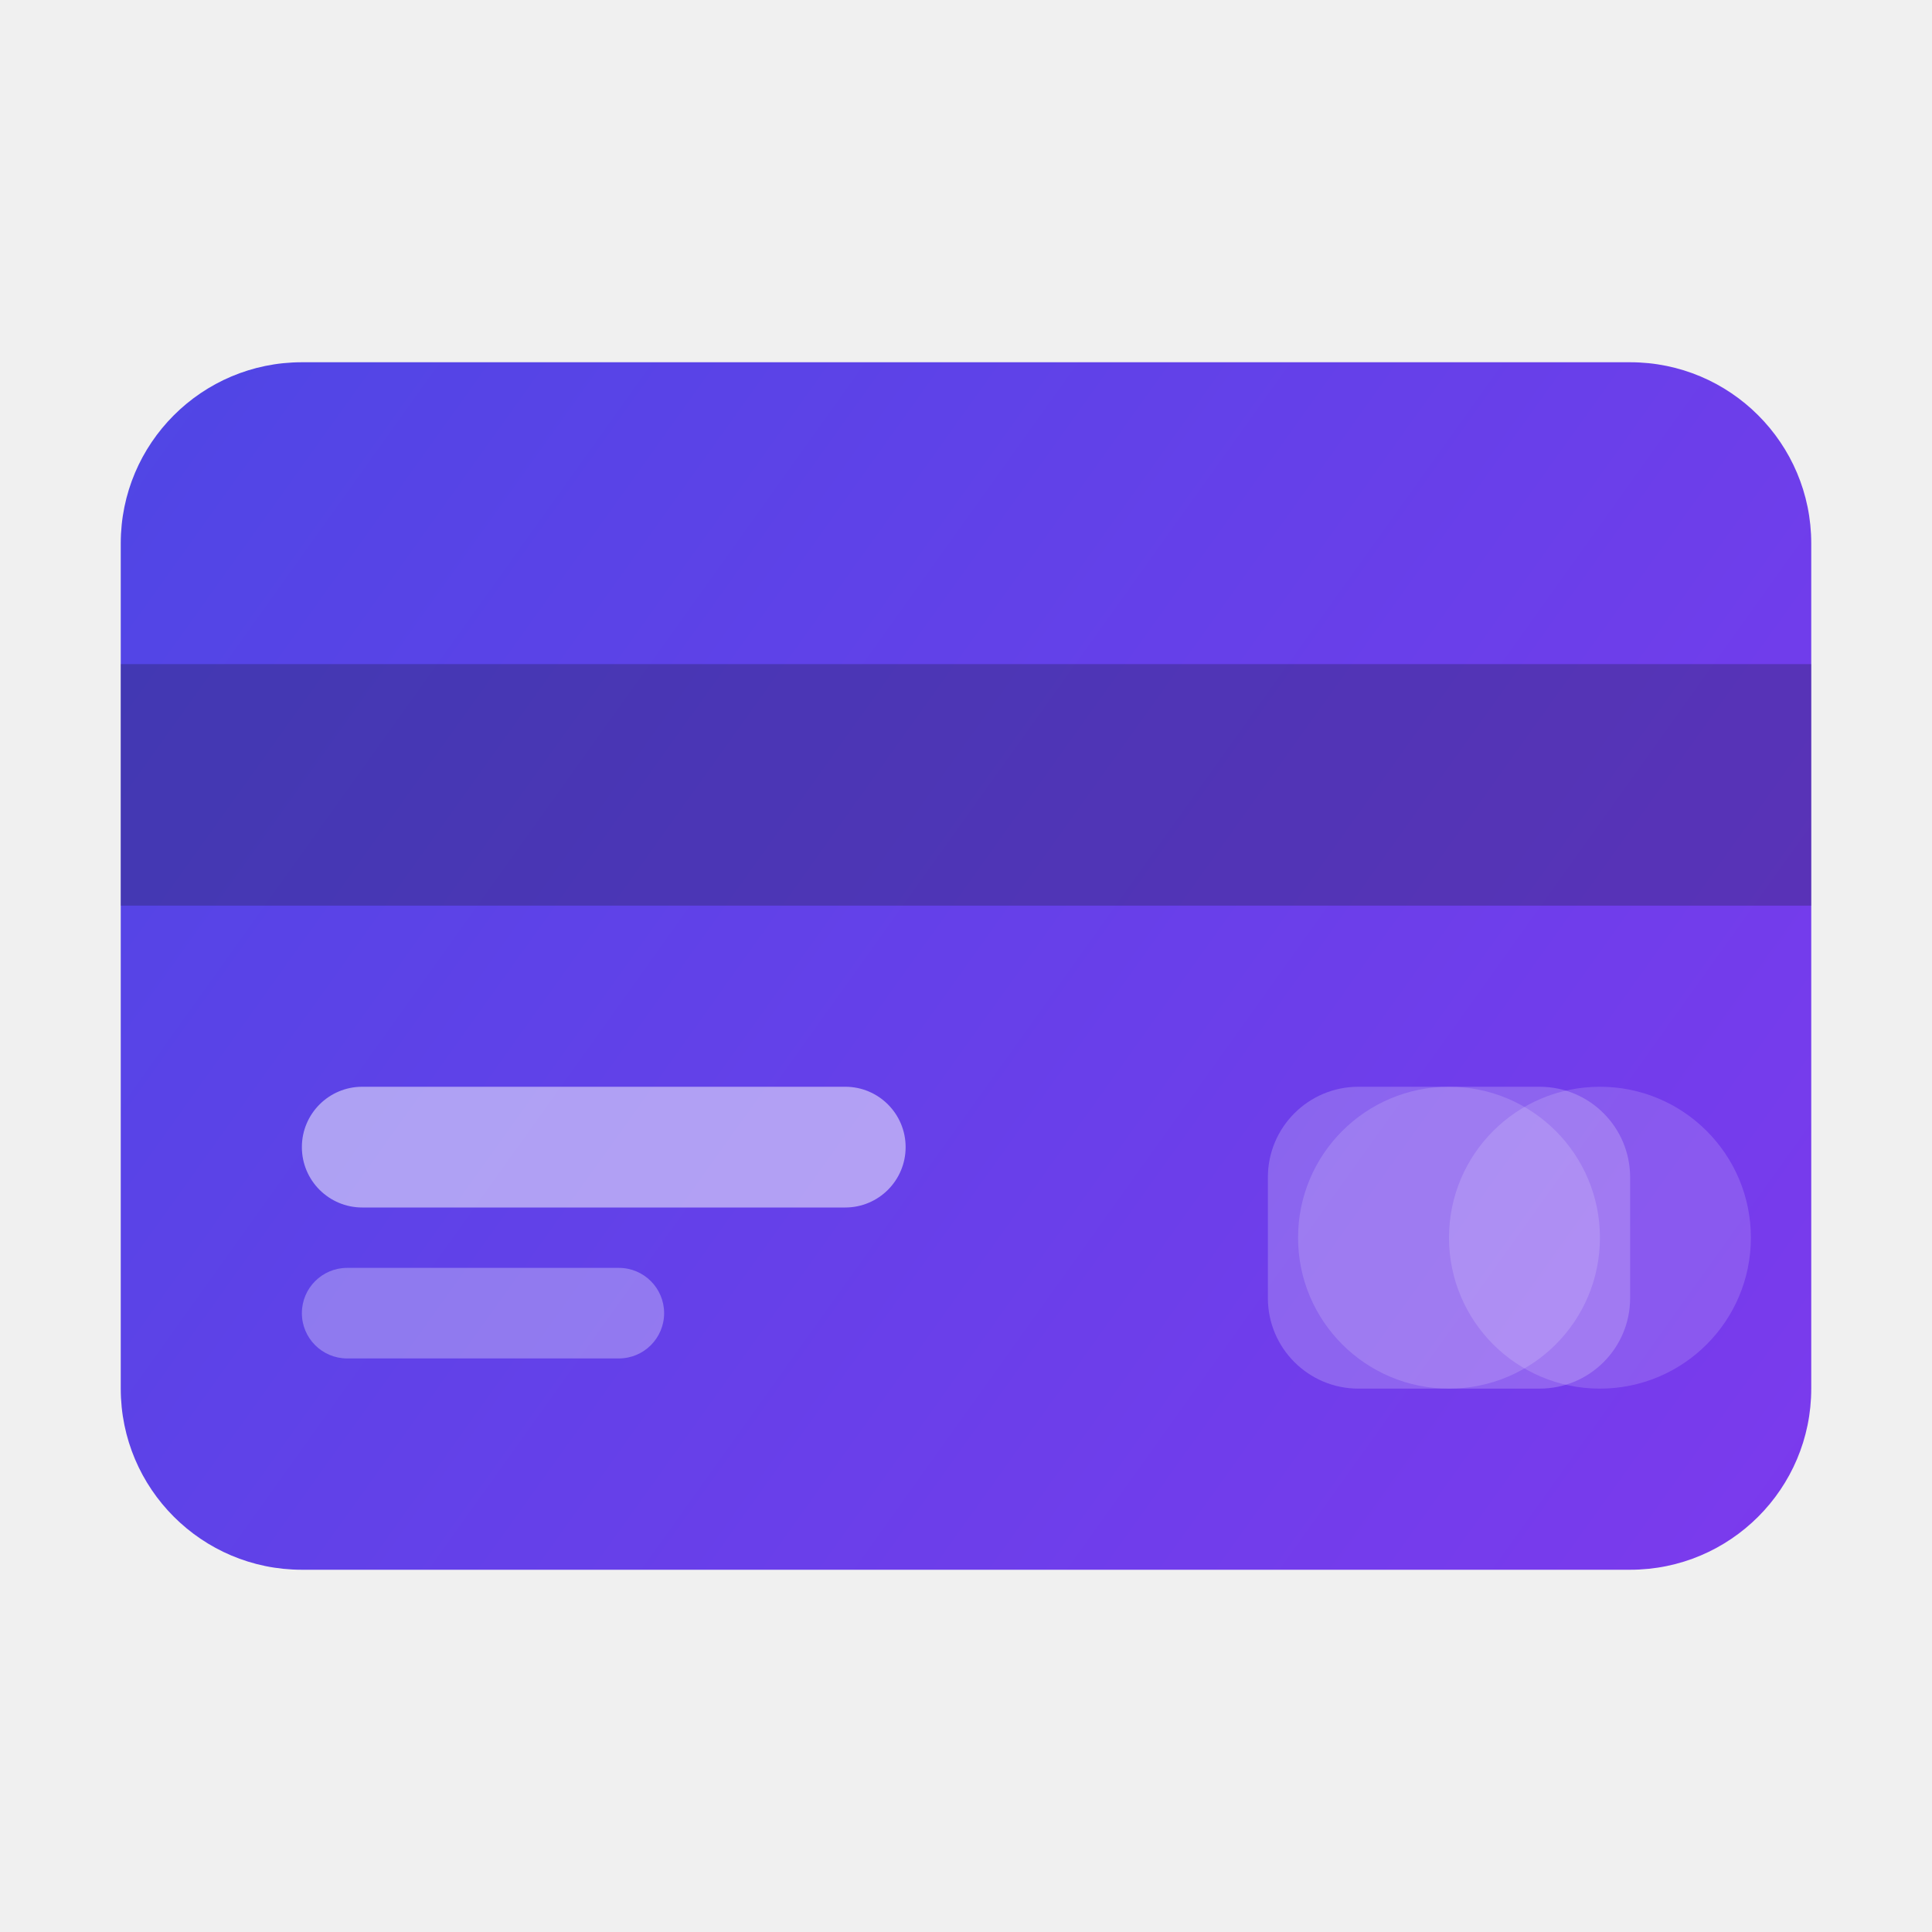
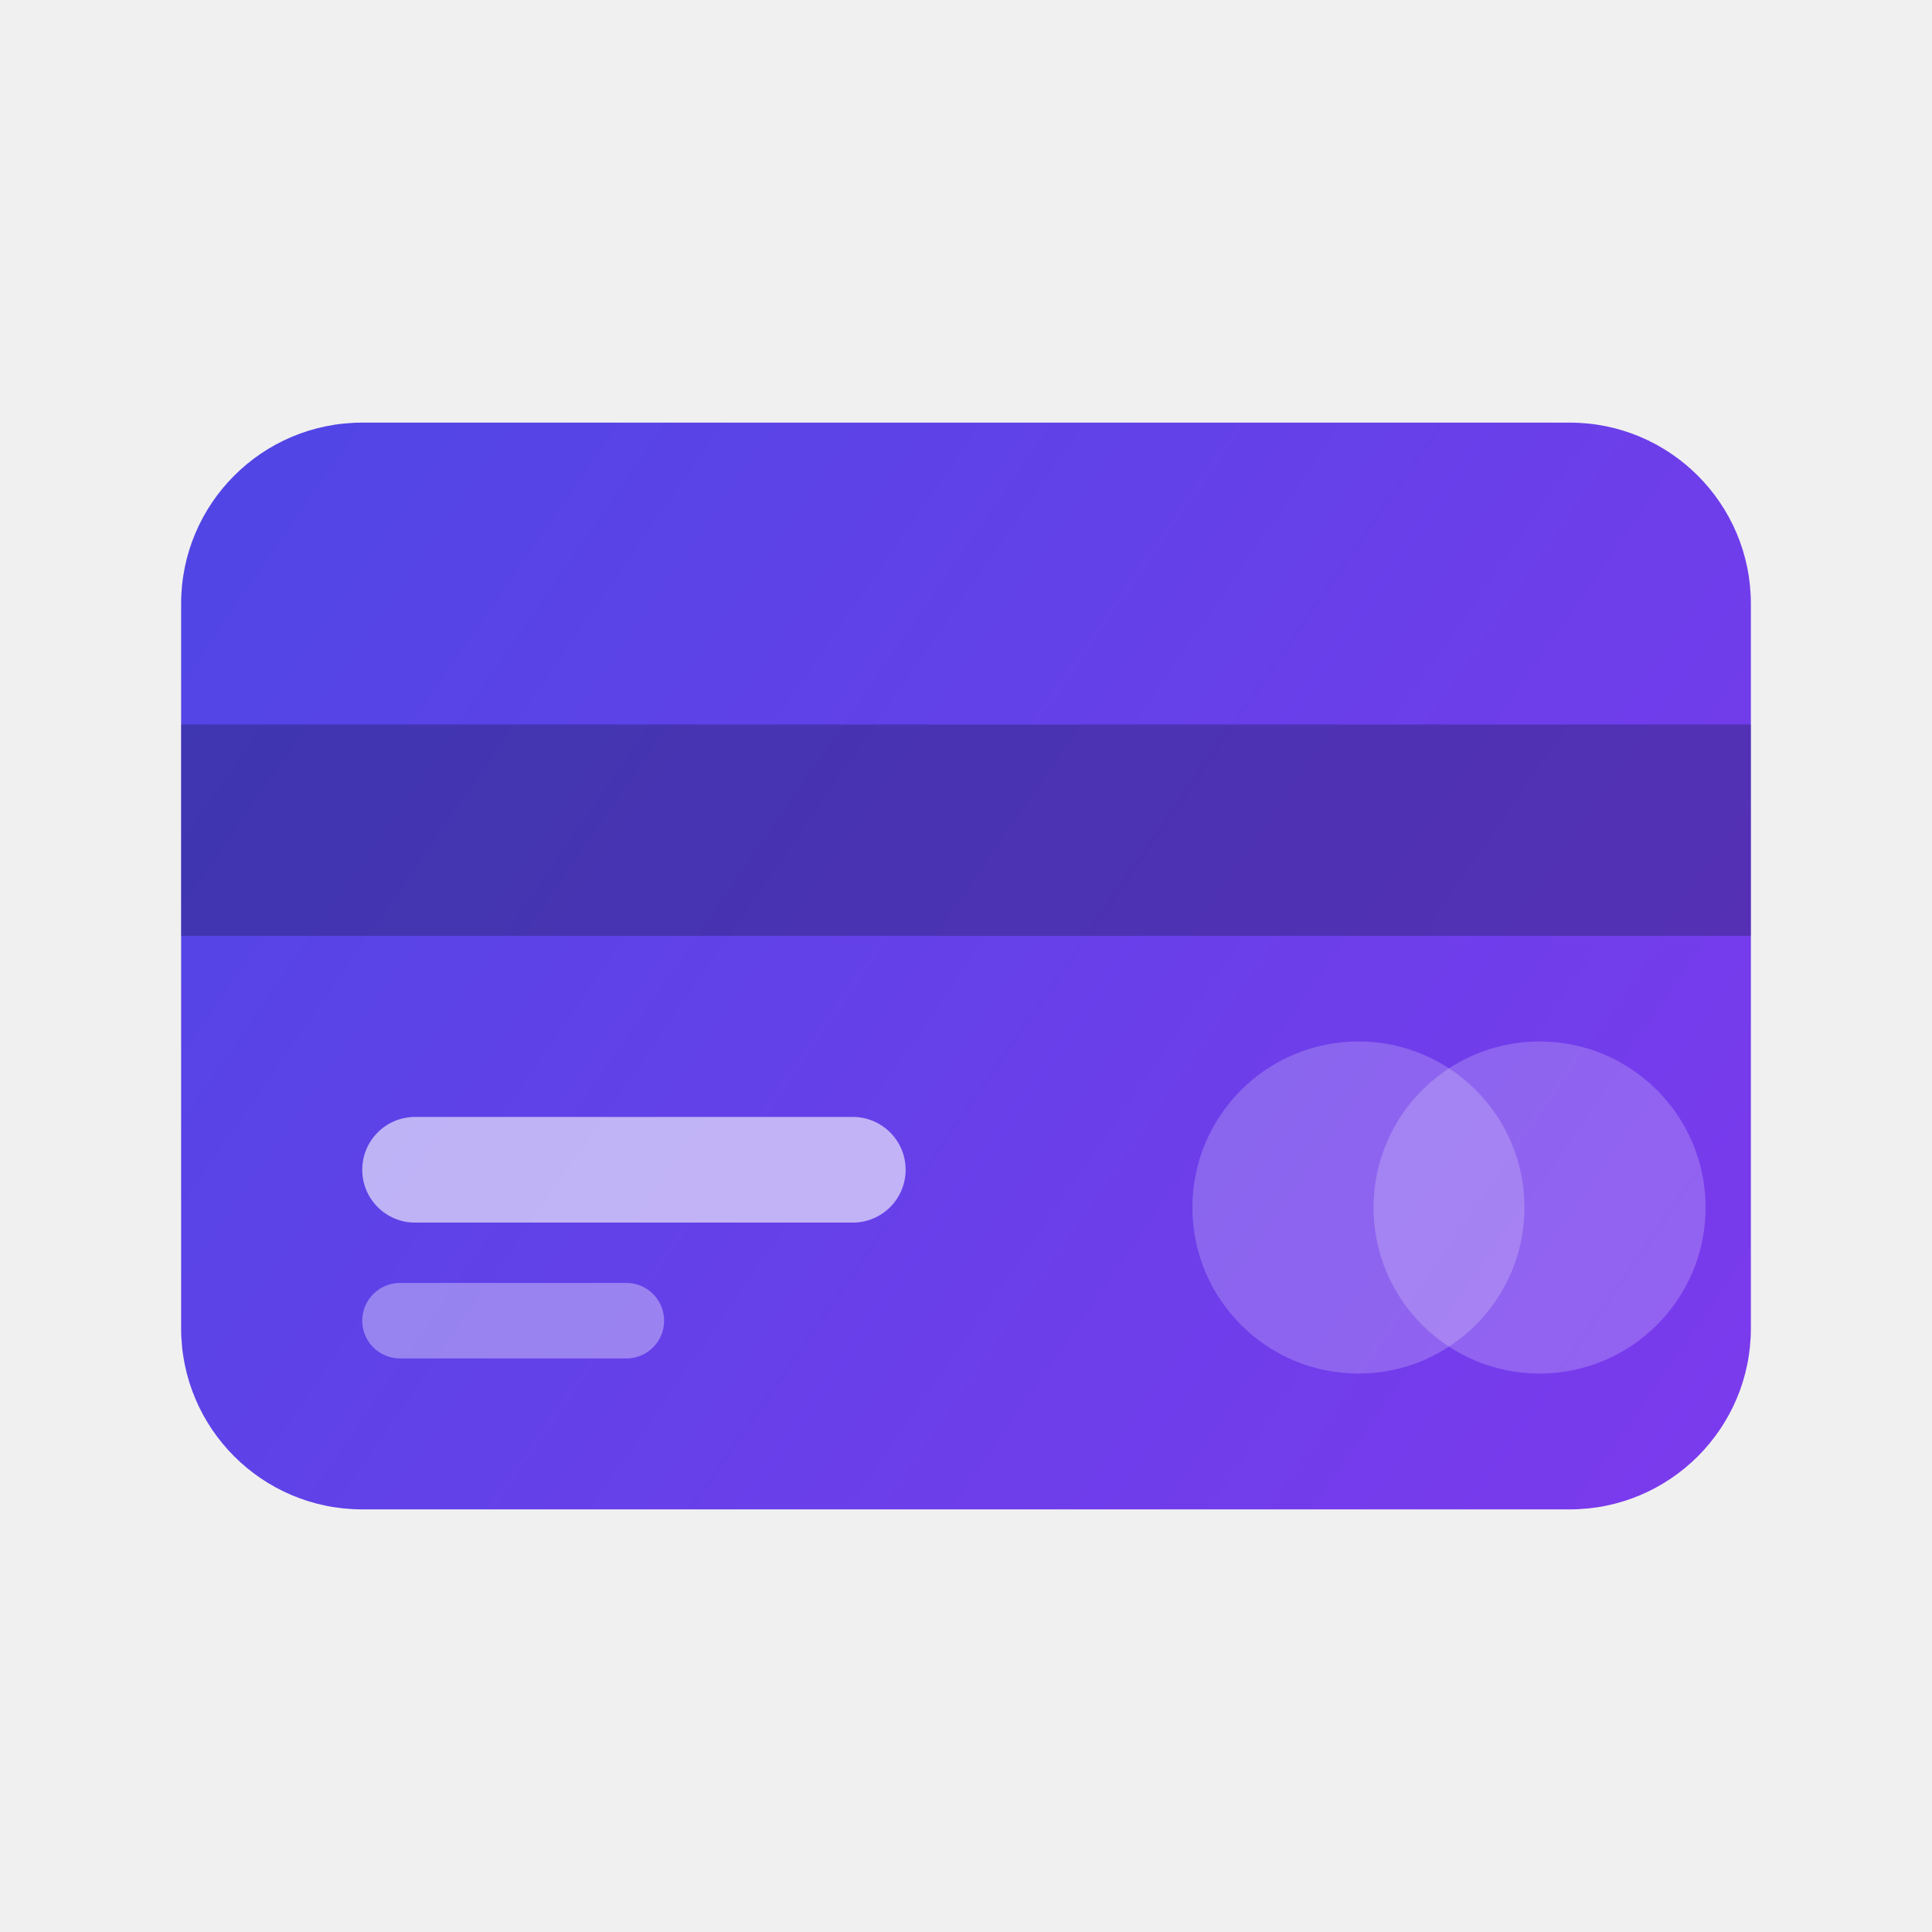
<svg xmlns="http://www.w3.org/2000/svg" viewBox="0 0 64 64" fill="none">
-   <rect x="4" y="12" width="56" height="40" rx="6" fill="url(#cardGrad)" />
-   <rect x="4" y="22" width="56" height="8" fill="#1a1a3e" opacity="0.3" />
-   <rect x="10" y="36" width="20" height="4" rx="2" fill="#fff" opacity="0.5" />
-   <rect x="10" y="42" width="12" height="3" rx="1.5" fill="#fff" opacity="0.3" />
-   <rect x="42" y="36" width="12" height="10" rx="3" fill="#fff" opacity="0.2" />
-   <circle cx="48" cy="41" r="5" fill="#fff" opacity="0.15" />
-   <circle cx="53" cy="41" r="5" fill="#fff" opacity="0.15" />
+   <rect x="6" y="14" width="52" height="36" rx="6" fill="url(#cardGrad)" />
+   <rect x="6" y="24" width="52" height="7" fill="#1a1a4e" opacity="0.35" />
+   <rect x="12" y="37" width="18" height="3.5" rx="1.75" fill="#fff" opacity="0.6" />
+   <rect x="12" y="42.5" width="10" height="2.5" rx="1.25" fill="#fff" opacity="0.35" />
+   <circle cx="45" cy="40" r="5.5" fill="#fff" opacity="0.2" />
+   <circle cx="51" cy="40" r="5.5" fill="#fff" opacity="0.2" />
  <defs>
-     <linearGradient id="cardGrad" x1="4" y1="12" x2="60" y2="52" gradientUnits="userSpaceOnUse">
+     <linearGradient id="cardGrad" x1="6" y1="14" x2="58" y2="50" gradientUnits="userSpaceOnUse">
      <stop stop-color="#4F46E5" />
      <stop offset="1" stop-color="#7C3AED" />
    </linearGradient>
  </defs>
</svg>
